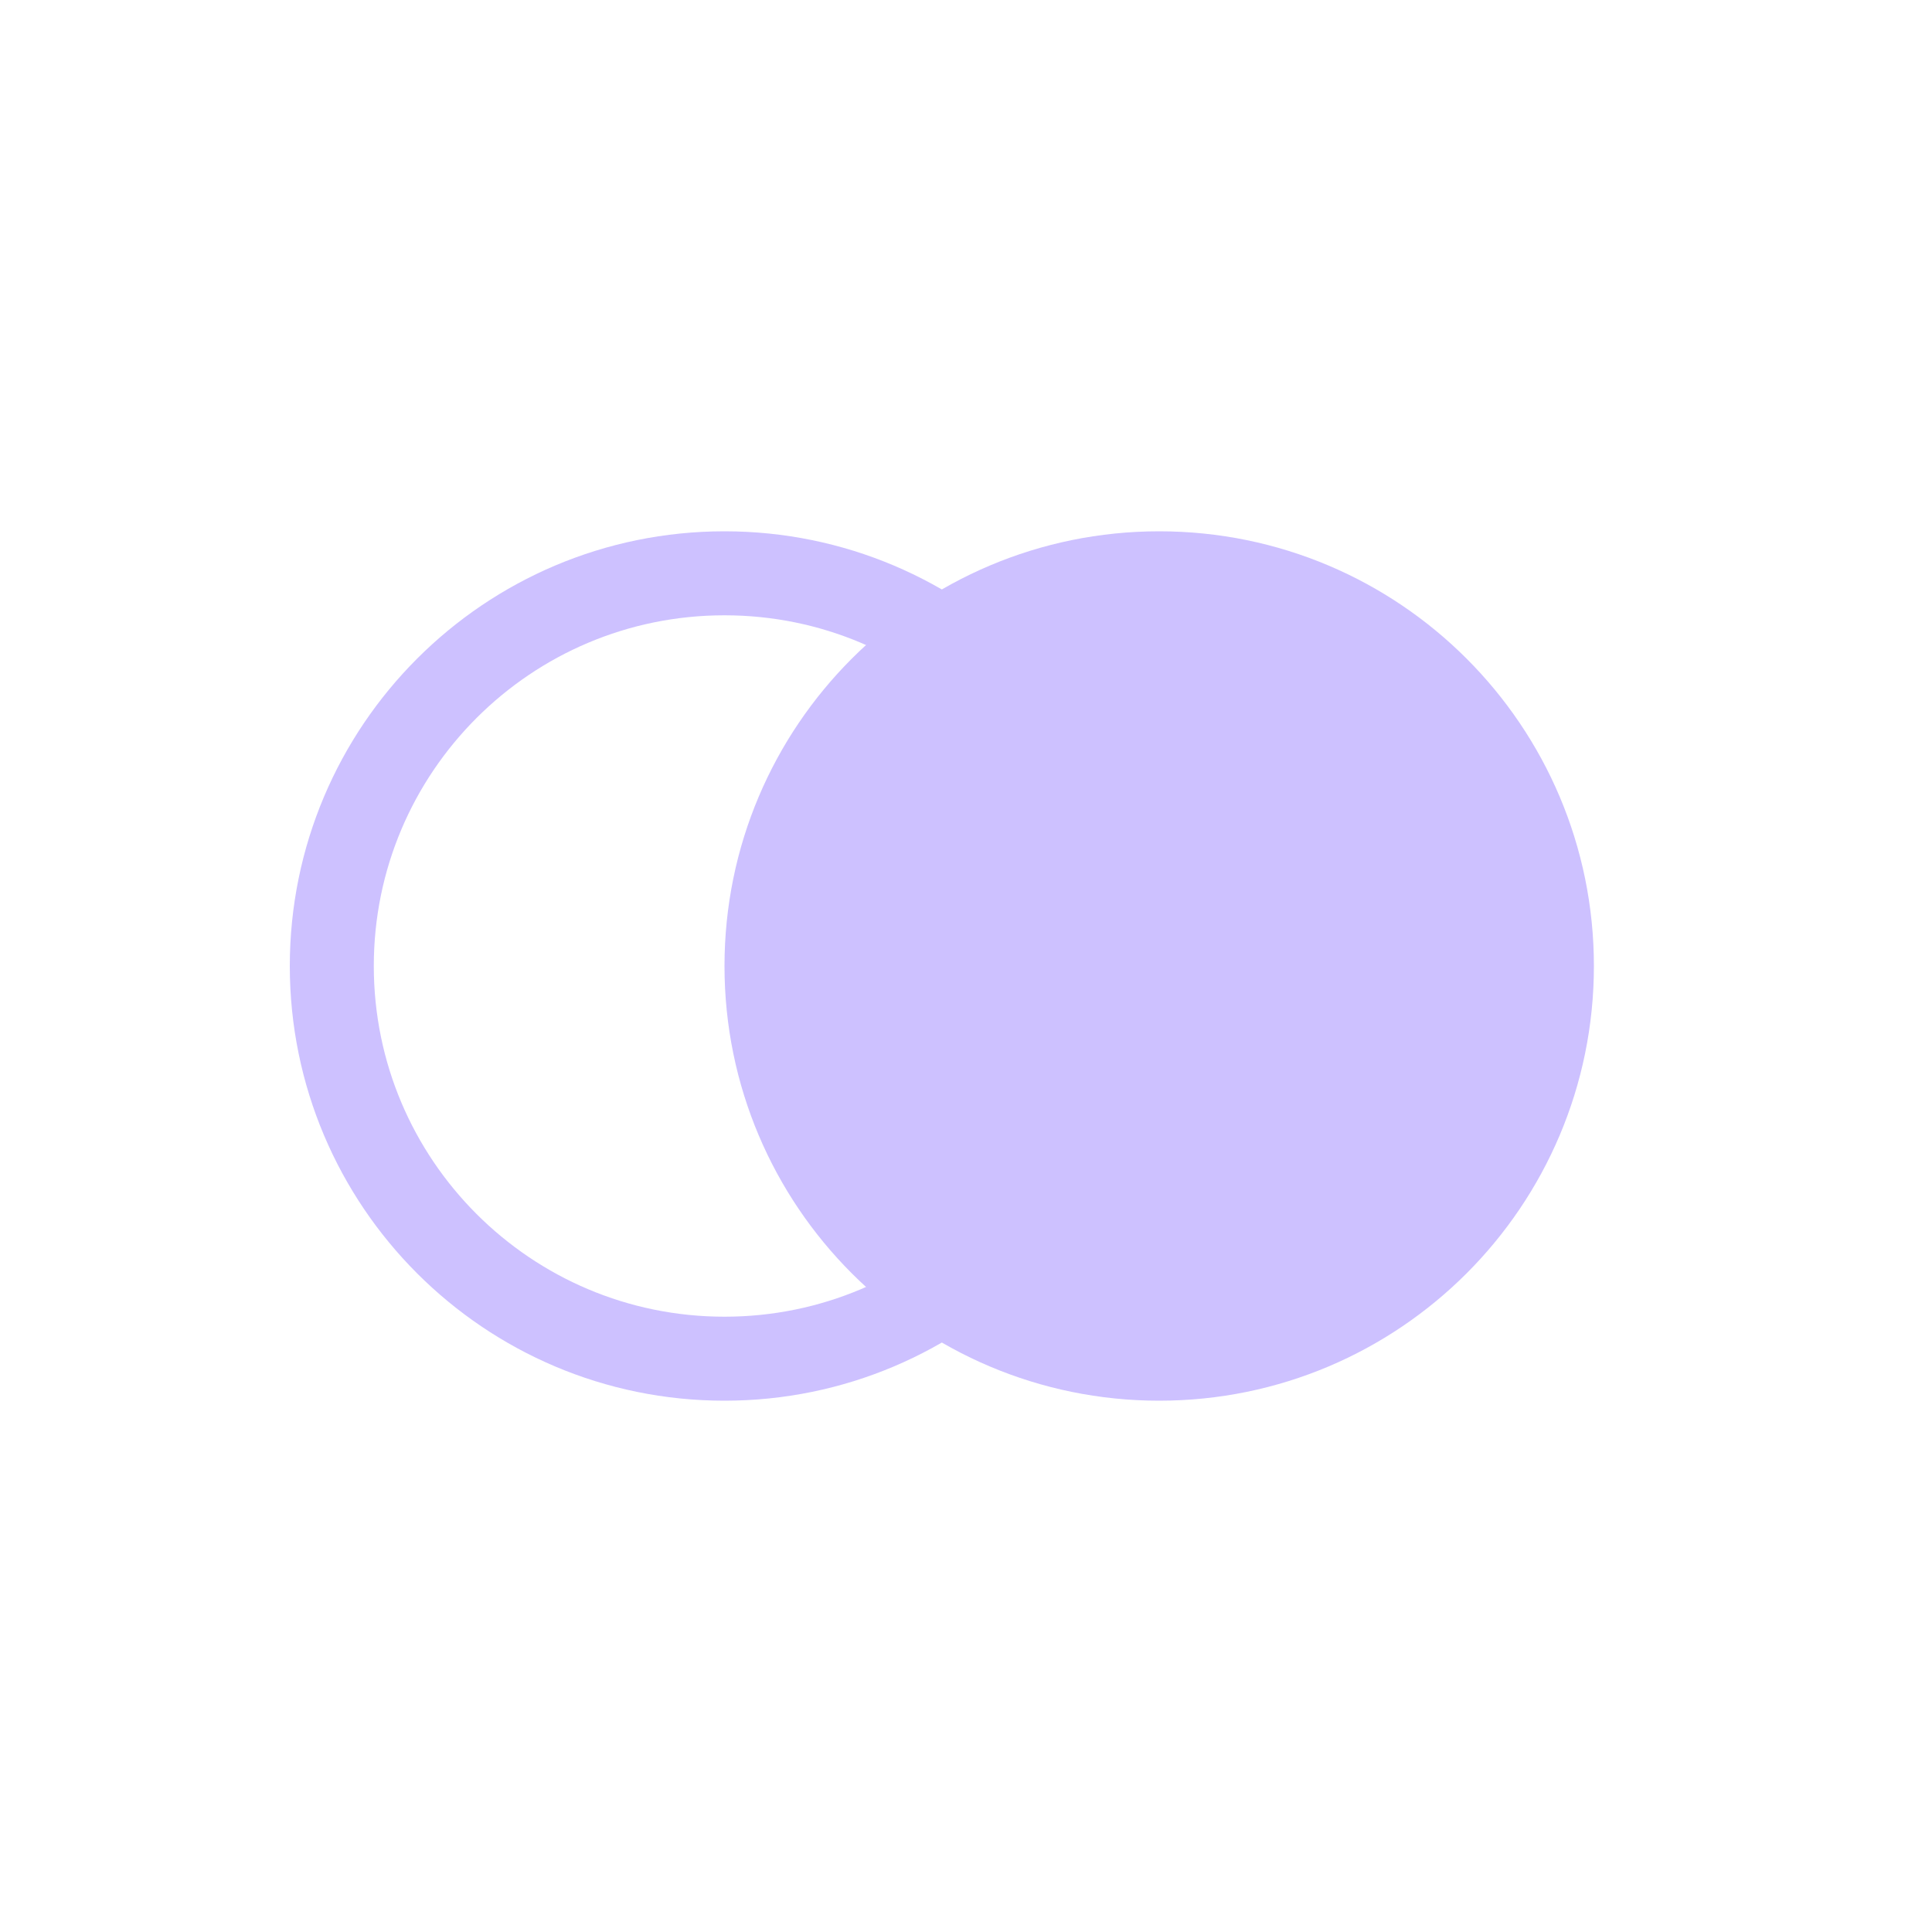
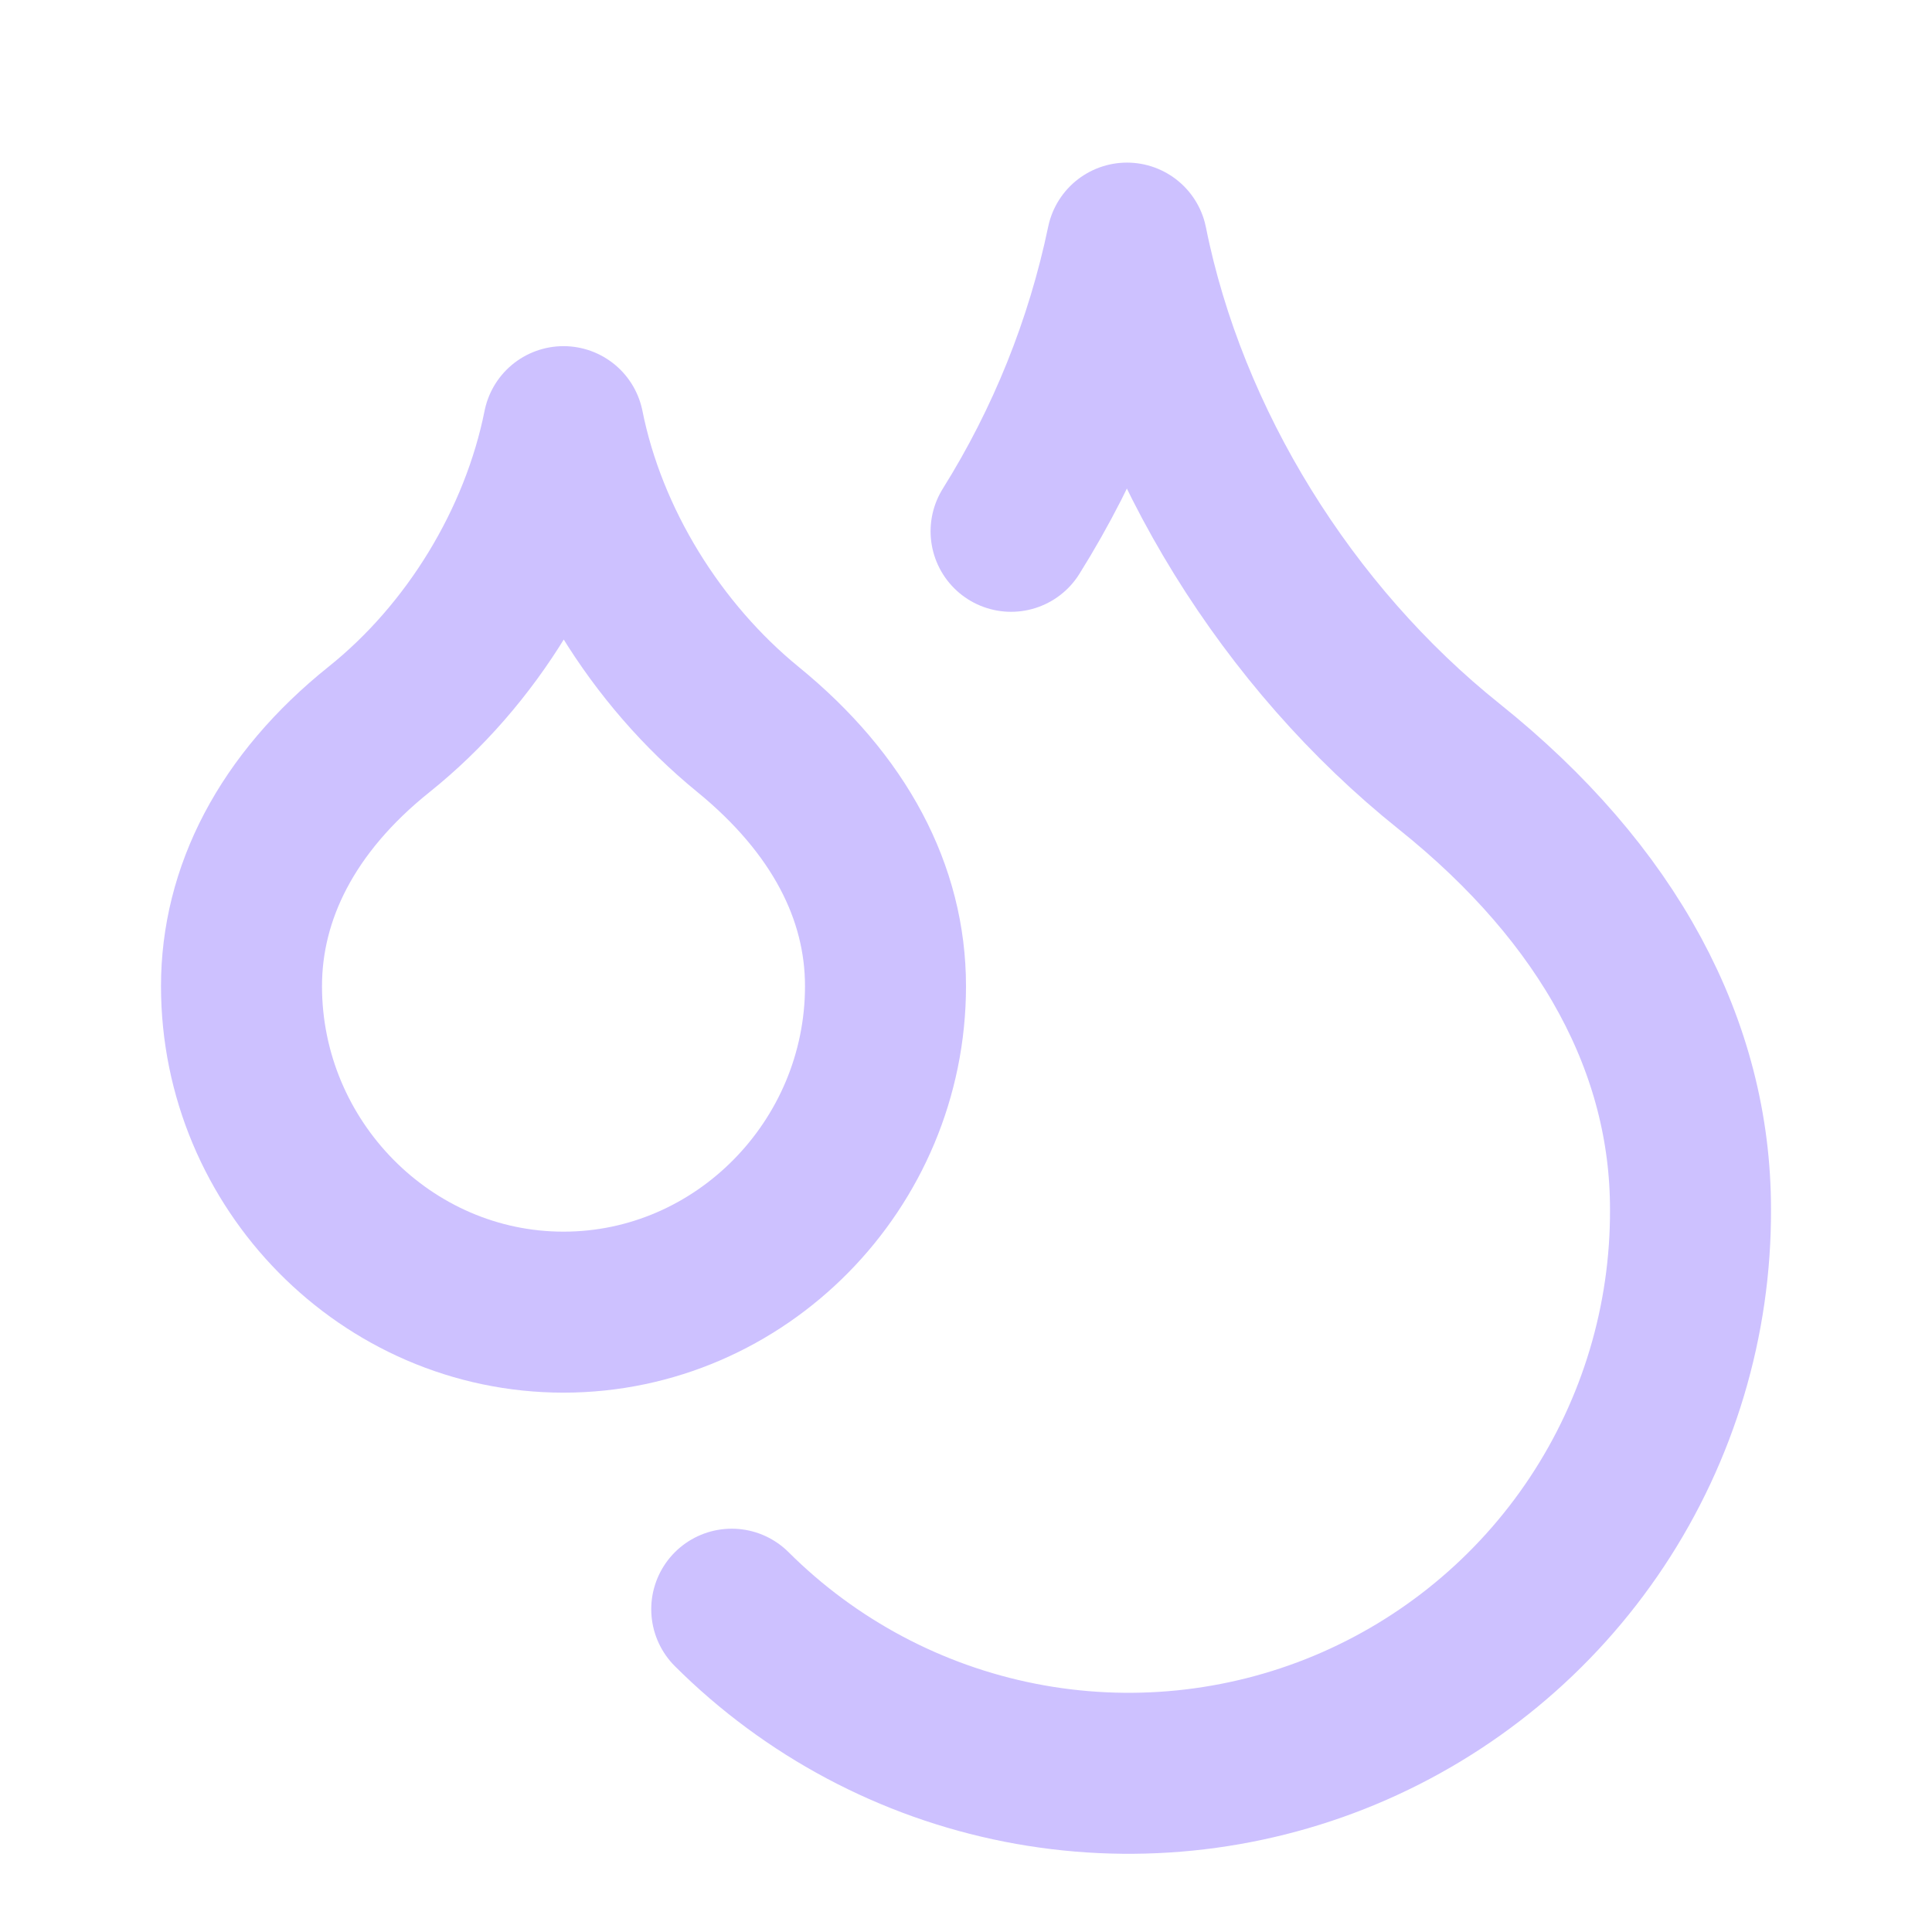
- <svg xmlns="http://www.w3.org/2000/svg" width="23" height="23" viewBox="0 0 23 23" fill="none">
-   <circle cx="8.625" cy="11.5" r="4.675" stroke="#CDC1FF" />
-   <circle cx="13.8" cy="11.5" r="4.675" fill="#CDC1FF" stroke="#CDC1FF" />
+ <svg xmlns="http://www.w3.org/2000/svg" width="24" height="24" viewBox="0 0 24 24" fill="none">
+   <path d="M7 16.3C9.2 16.3 11 14.47 11 12.25C11 11.09 10.43 9.99 9.29 9.06C8.15 8.13 7.29 6.75 7 5.3C6.71 6.75 5.86 8.14 4.71 9.06C3.56 9.98 3 11.1 3 12.25C3 14.47 4.8 16.3 7 16.3Z" stroke="#CDC1FF" stroke-width="2" stroke-linecap="round" stroke-linejoin="round" />
+   <path d="M12.56 6.6C13.248 5.501 13.735 4.289 14 3.02C14.5 5.52 16 7.92 18 9.52C20 11.12 21 13.02 21 15.02C21.006 16.402 20.601 17.755 19.837 18.907C19.073 20.059 17.984 20.958 16.708 21.491C15.432 22.023 14.027 22.164 12.671 21.897C11.315 21.63 10.069 20.966 9.09 19.99" stroke="#CDC1FF" stroke-width="2" stroke-linecap="round" stroke-linejoin="round" />
</svg>
